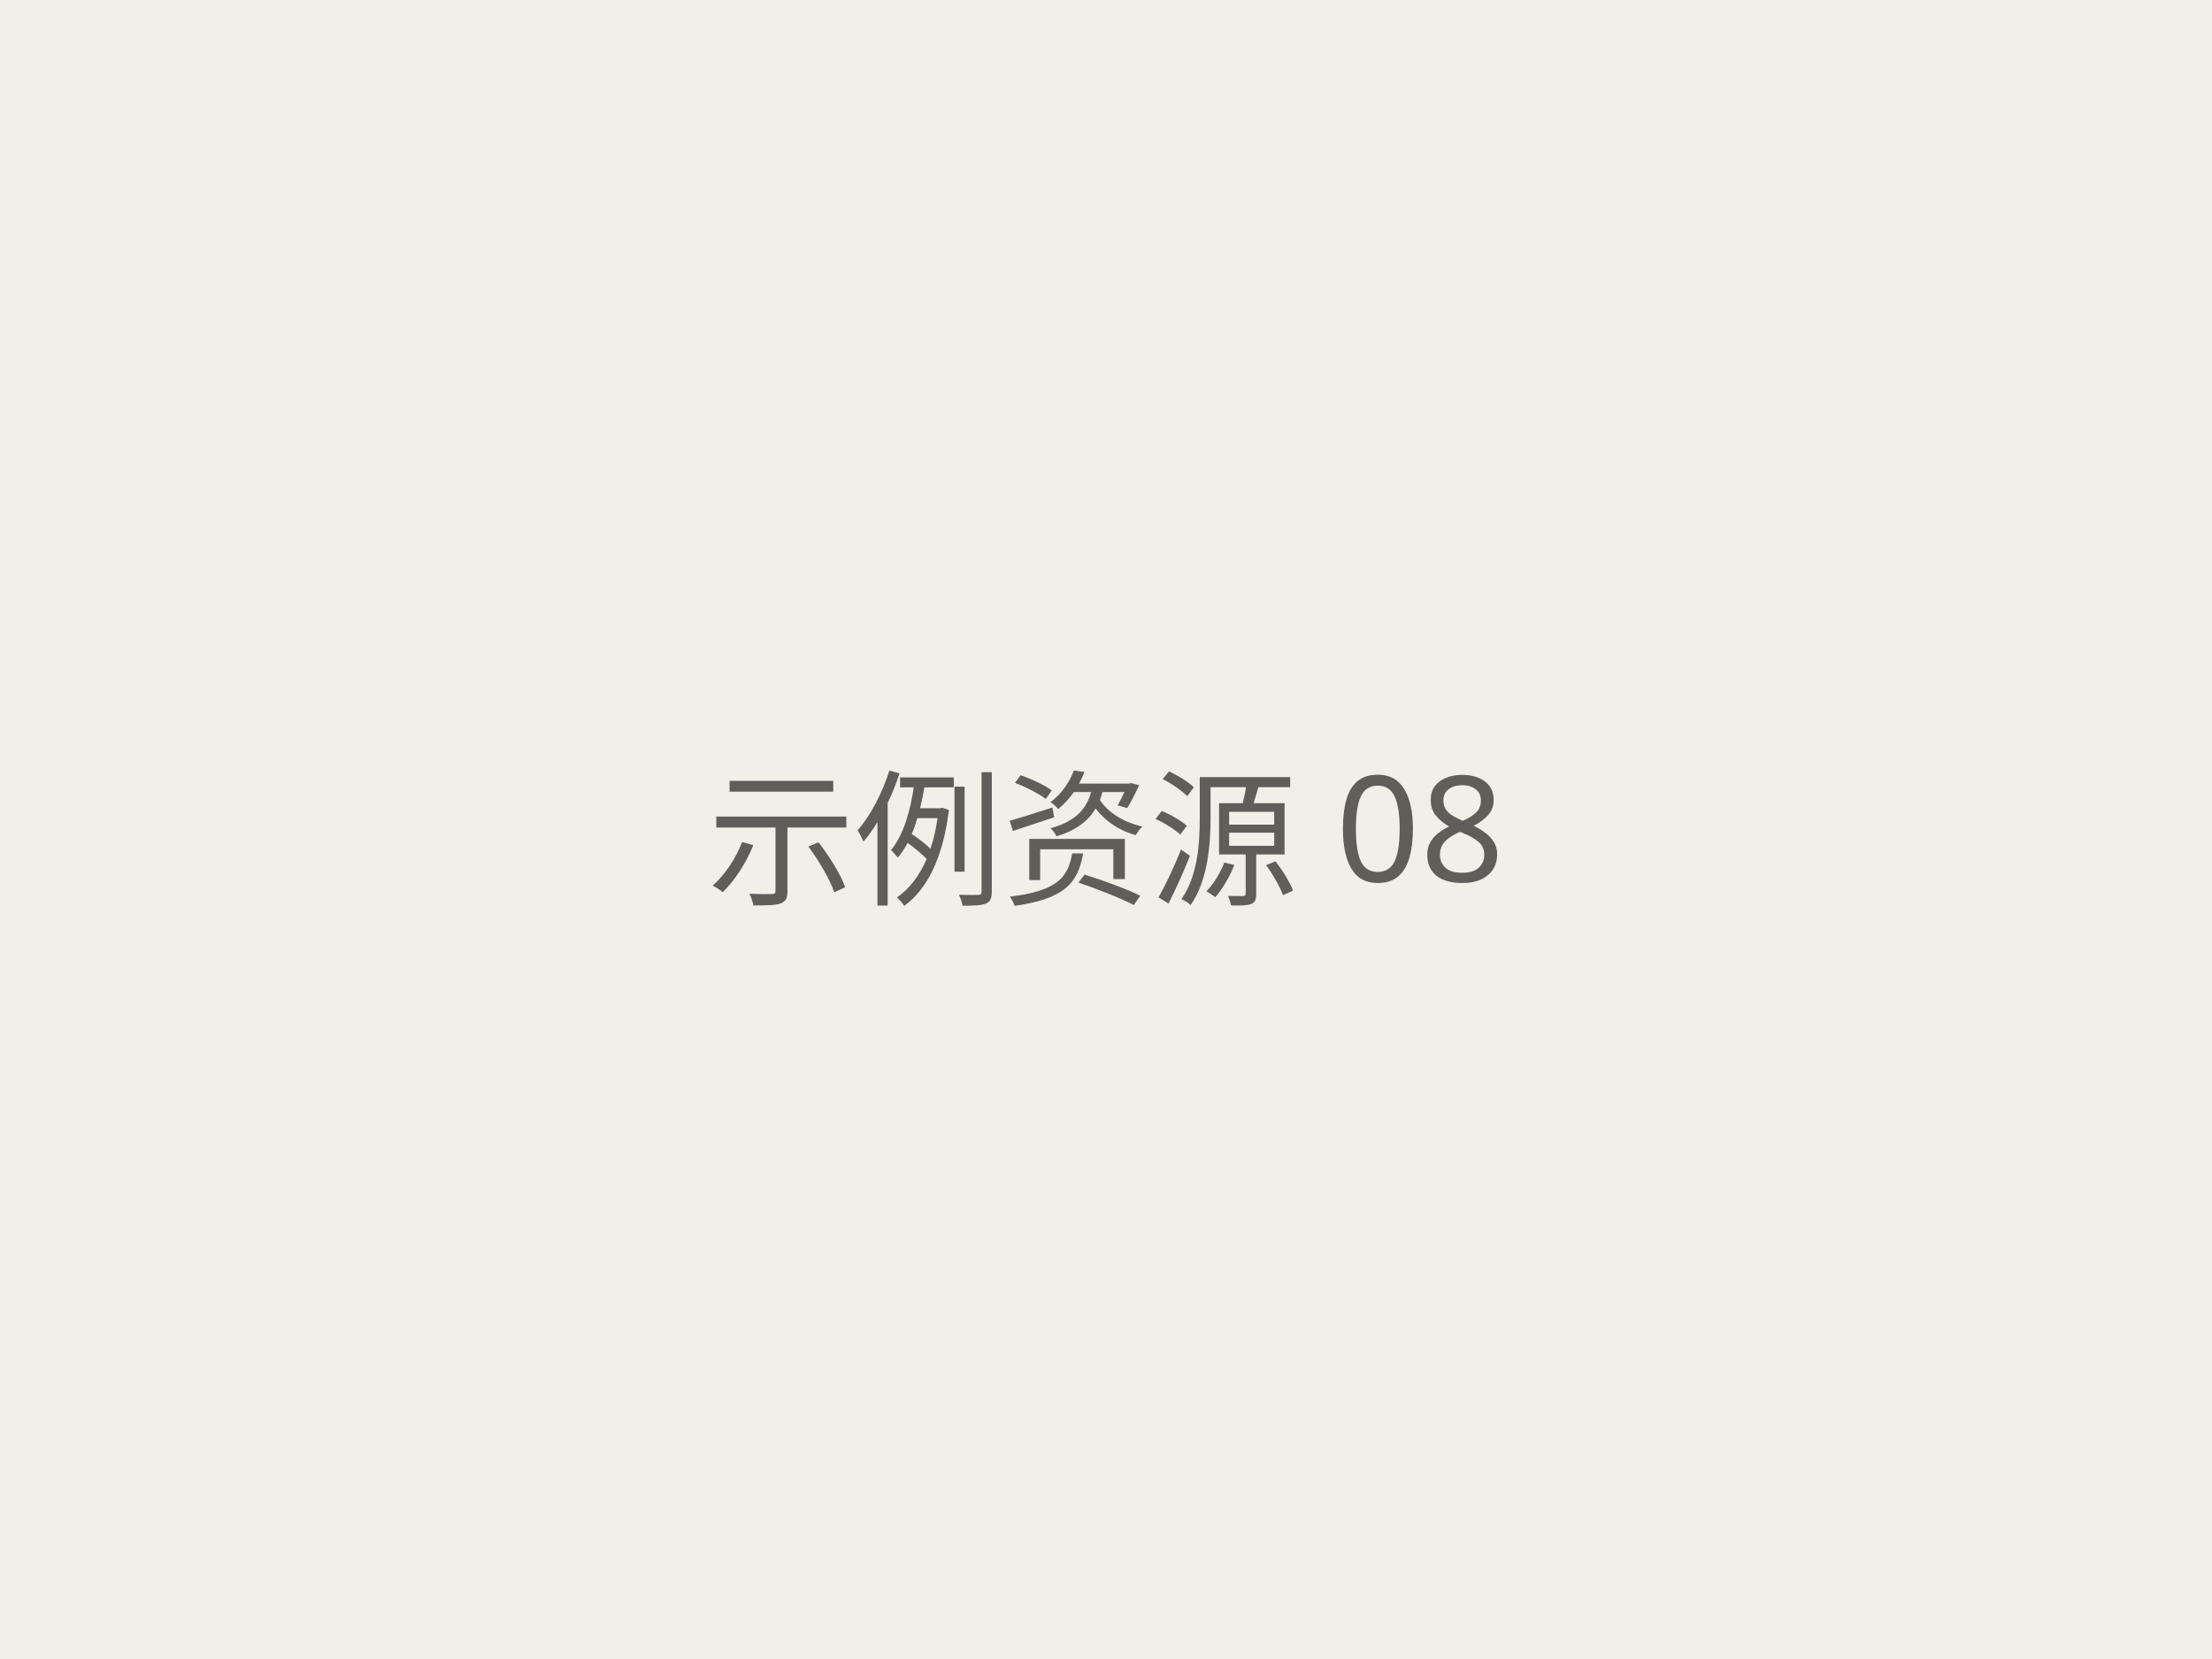
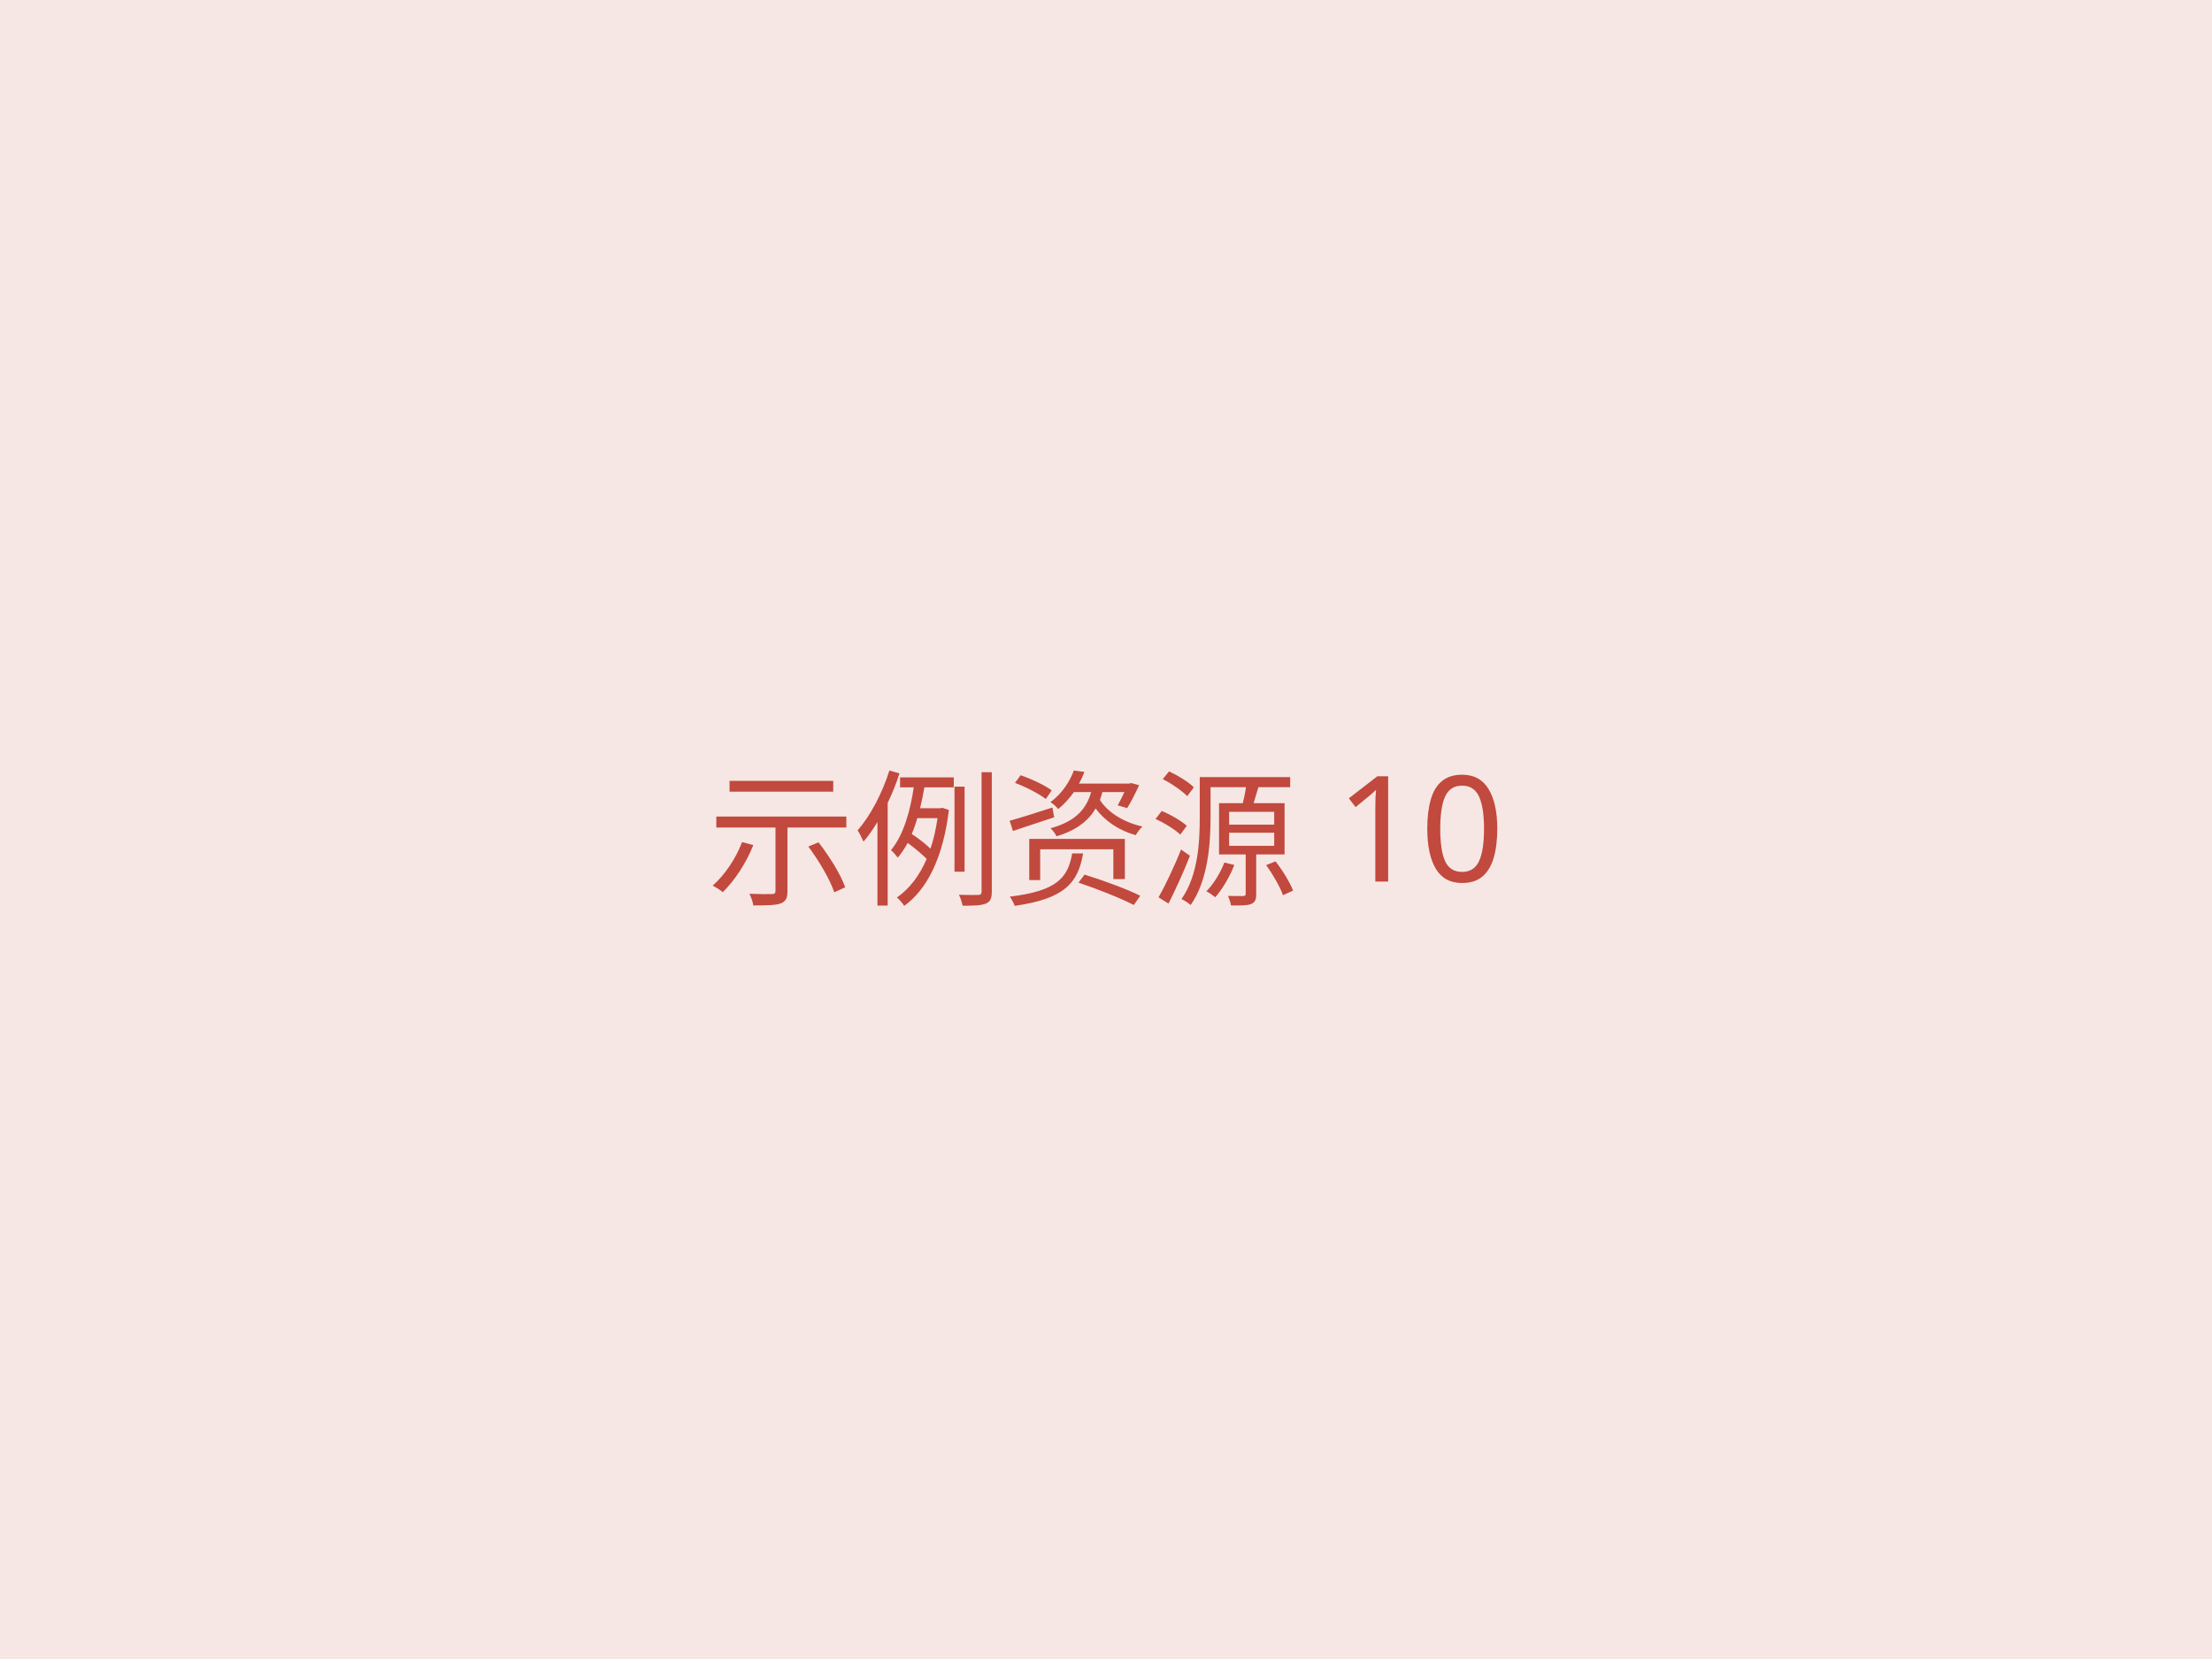
<svg xmlns="http://www.w3.org/2000/svg" width="240" height="180" viewBox="0 0 240 180">
-   <rect width="240" height="180" fill="#f1efe8" />
-   <text x="120" y="90" text-anchor="middle" dominant-baseline="central" font-family="sans-serif" font-size="16" fill="#5f5e5a">示例资源 08</text>
+   <rect width="240" height="180" fill="#f6e7e4" />
+   <text x="120" y="90" text-anchor="middle" dominant-baseline="central" font-family="sans-serif" font-size="16" fill="#c2493d">示例资源 10</text>
</svg>
